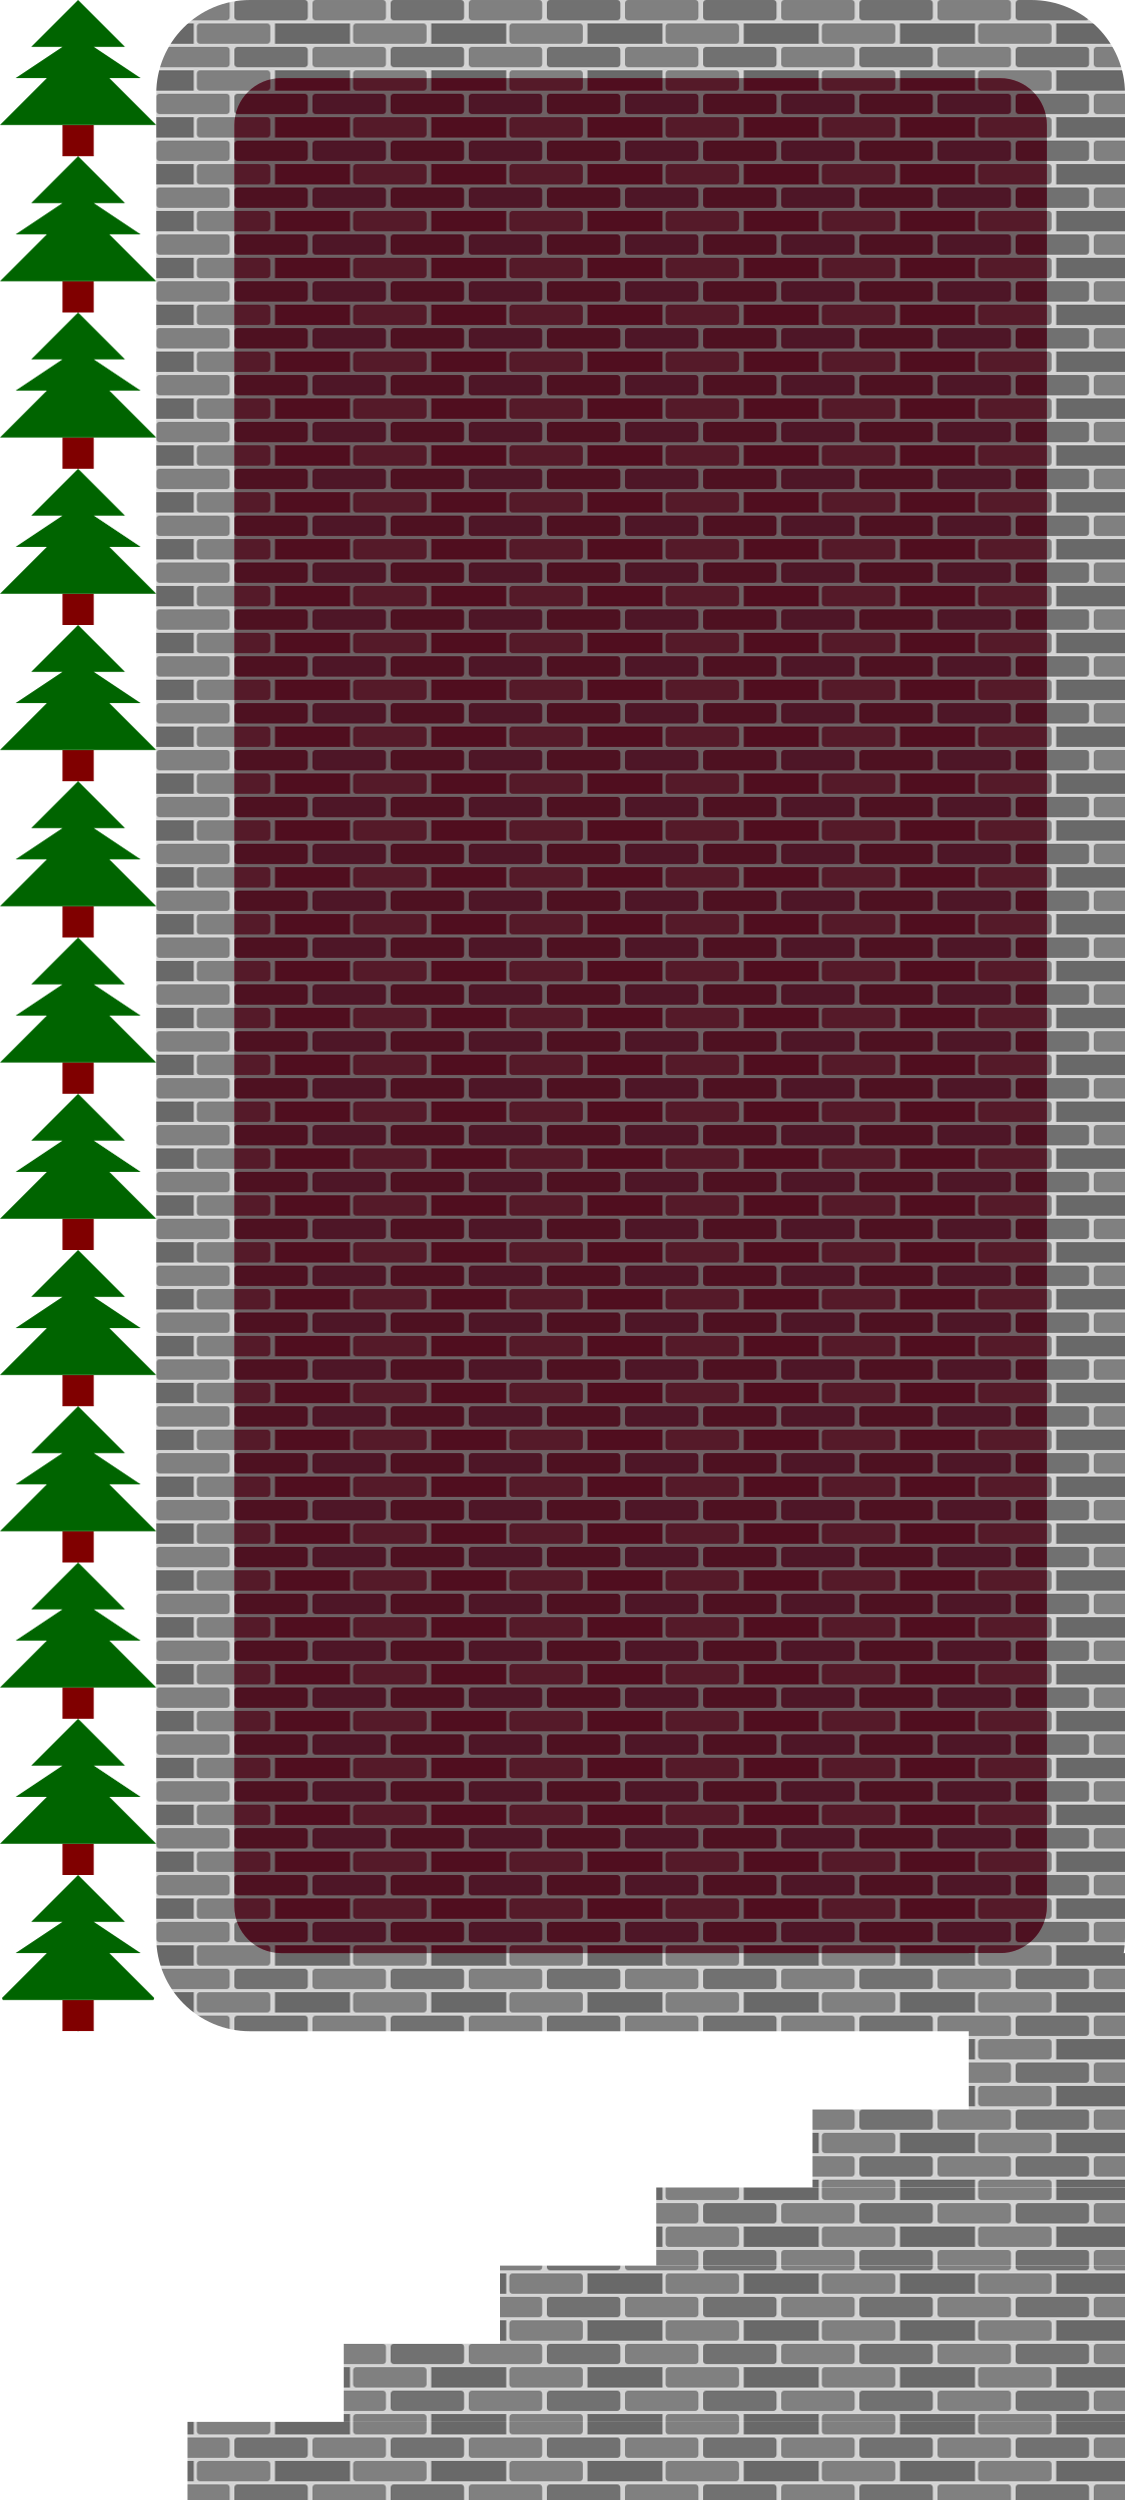
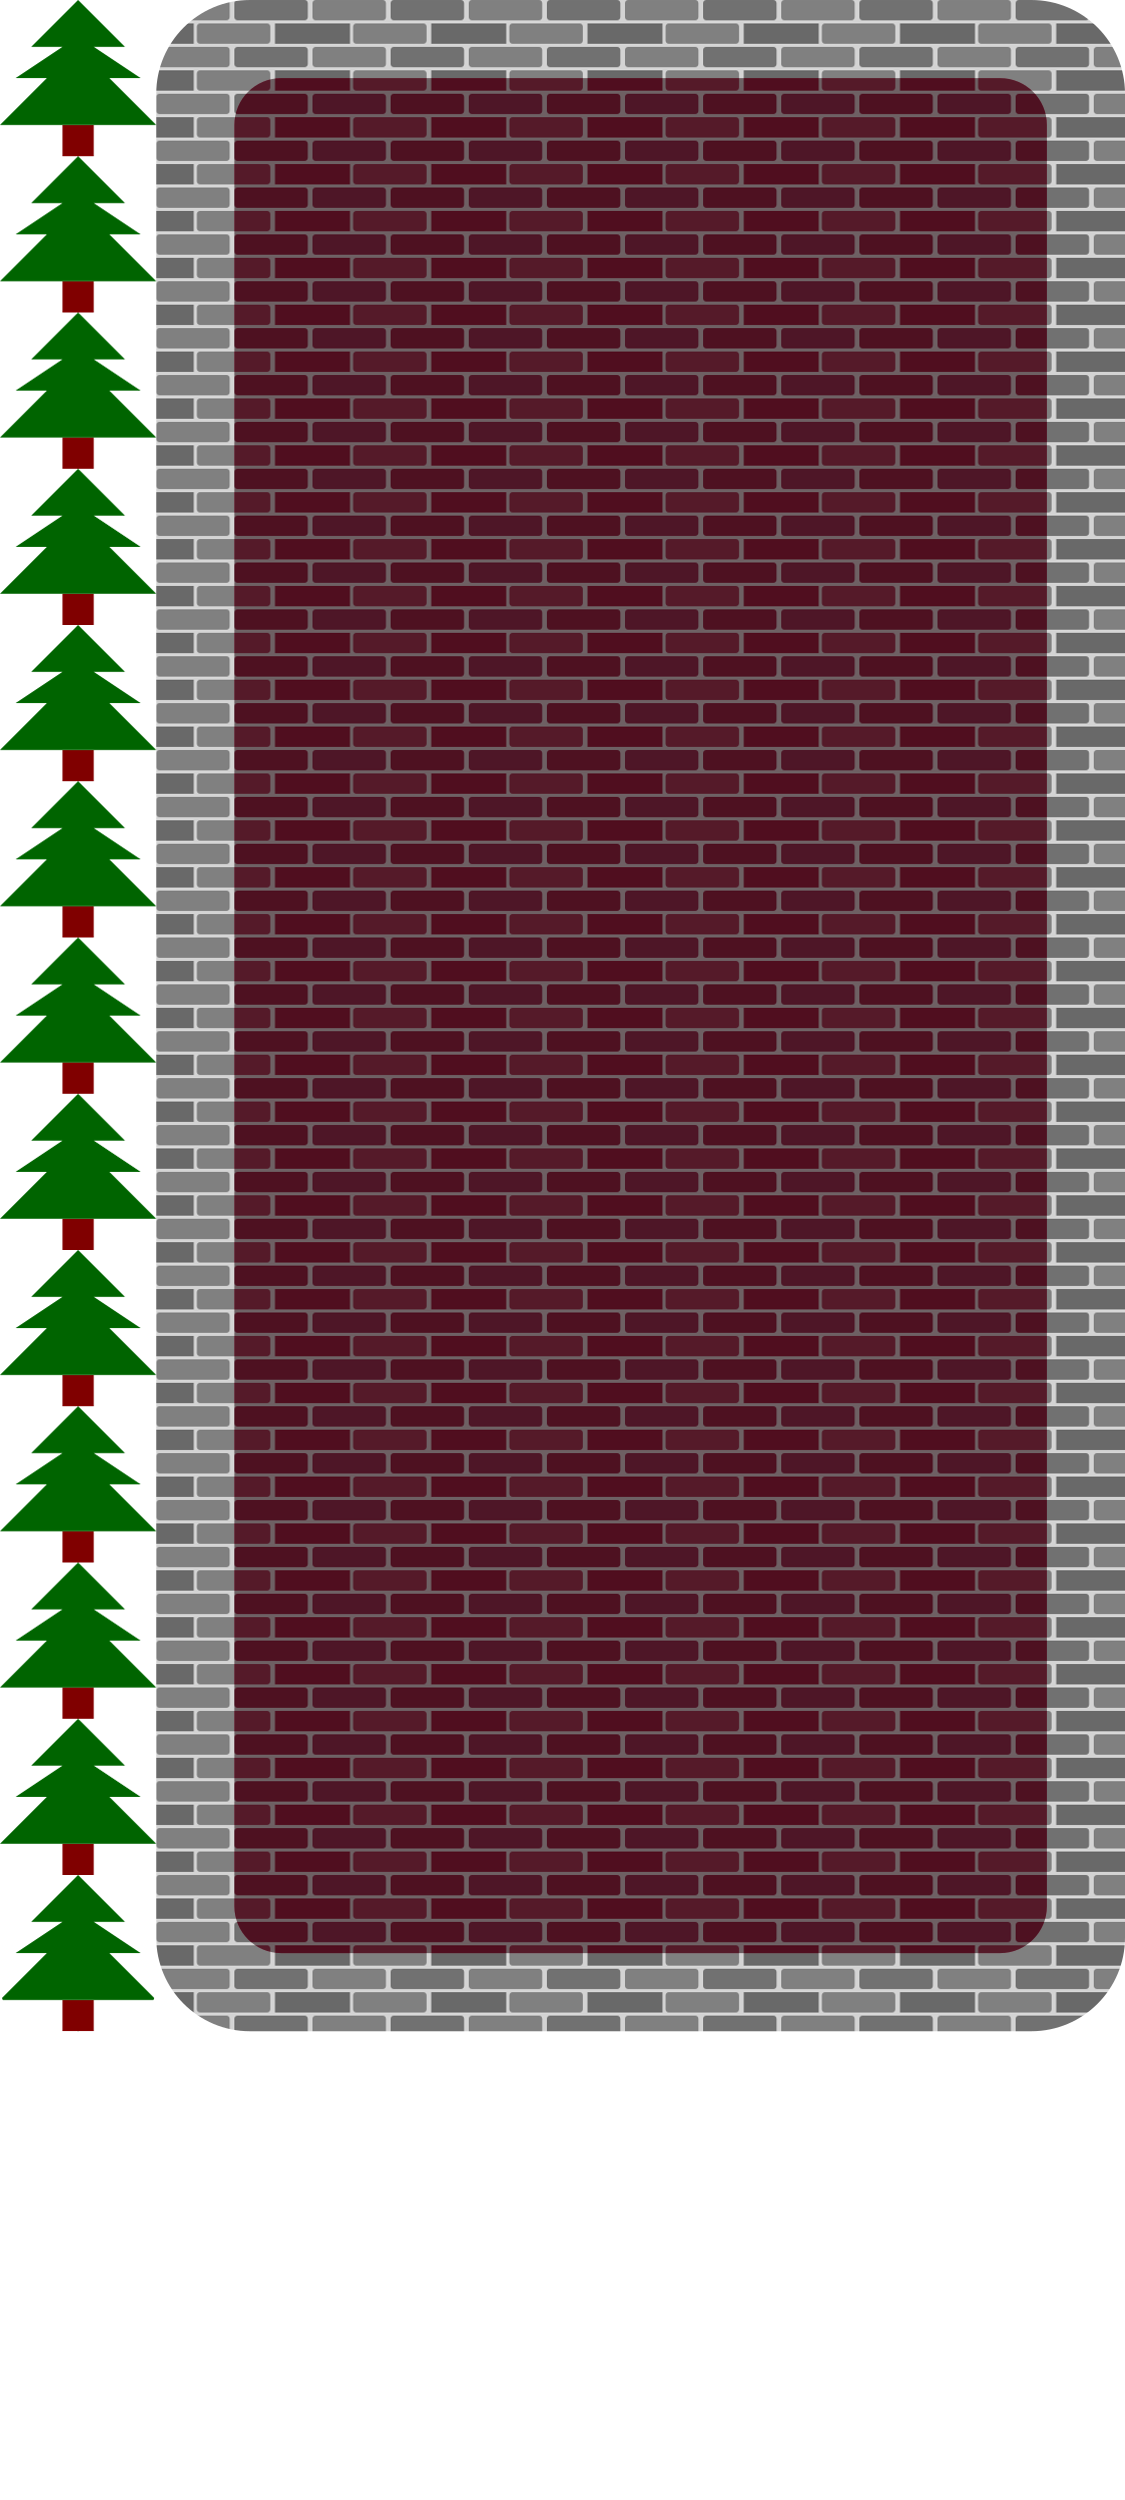
<svg xmlns="http://www.w3.org/2000/svg" width="360" height="800" x="0" y="0" class="block6">
  <defs>
    <pattern id="greyBricks" patternUnits="userSpaceOnUse" x="0" y="0" width="50" height="15">
      <rect width="50" height="15" x="0" y="0" fill="lightgrey" />
      <rect width="23.5" height="6.5" x="0" y="0" rx="1" fill="grey" />
      <rect width="23.5" height="6.5" x="25" y="0" rx="1" fill="#717171" />
      <rect width="12" height="6.5" x="0" y="7.5" fill="dimgrey" />
      <rect width="23.5" height="6.5" x="13" y="7.5" rx="1" fill="#808080" />
      <rect width="12" height="6.5" x="38" y="7.5" fill="dimgrey" />
    </pattern>
    <pattern id="redBricks" patternUnits="userSpaceOnUse" x="0" y="0" width="50" height="15">
      <rect width="50" height="15" x="0" y="0" fill="#dcc0c7" />
      <rect width="23.5" height="6.5" x="0" y="0" rx="1" fill="#9d2c4e" />
      <rect width="23.5" height="6.5" x="25" y="0" rx="1" fill="#9c2343" />
      <rect width="12" height="6.5" x="0" y="7.5" fill="#a11d3e" />
      <rect width="23.5" height="6.5" x="13" y="7.5" rx="1" fill="#aa3553" />
      <rect width="12" height="6.5" x="38" y="7.5" fill="#a11d3e" />
    </pattern>
    <pattern id="treePattern" patternUnits="userSpaceOnUse" x="0" y="0" height="50" width="50">
      <rect width="10" height="10" x="20" y="40" fill="maroon" />
      <polygon points="25,0 40,15 30,15 45,25 35,25 50,40 0,40 15,25 5,25 20,15 10,15 " style="fill:darkgreen;" />
    </pattern>
  </defs>
  <rect width="310" height="650" x="50" y="0" rx="30" fill="url(#greyBricks)" />
  <rect width="260" height="600" x="75" y="25" rx="15" fill="url(#redBricks)" />
  <rect width="260" height="600" x="75" y="25" rx="15" fill="black" opacity=".5" />
  <rect width="50" height="650" x="0" y="0" rx="15" fill="url(#treePattern)" />
  <rect width="0" height="50" x="0" y="650" rx="15" fill="url(#treePattern)" />
-   <rect width="50" height="50" x="310" y="625" fill="url(#greyBricks)" />
-   <rect width="100" height="25" x="260" y="675" fill="url(#greyBricks)" />
-   <rect width="150" height="25" x="210" y="700" fill="url(#greyBricks)" />
-   <rect width="200" height="25" x="160" y="725" fill="url(#greyBricks)" />
-   <rect width="250" height="25" x="110" y="750" fill="url(#greyBricks)" />
-   <rect width="300" height="25" x="60" y="775" fill="url(#greyBricks)" />
</svg>
